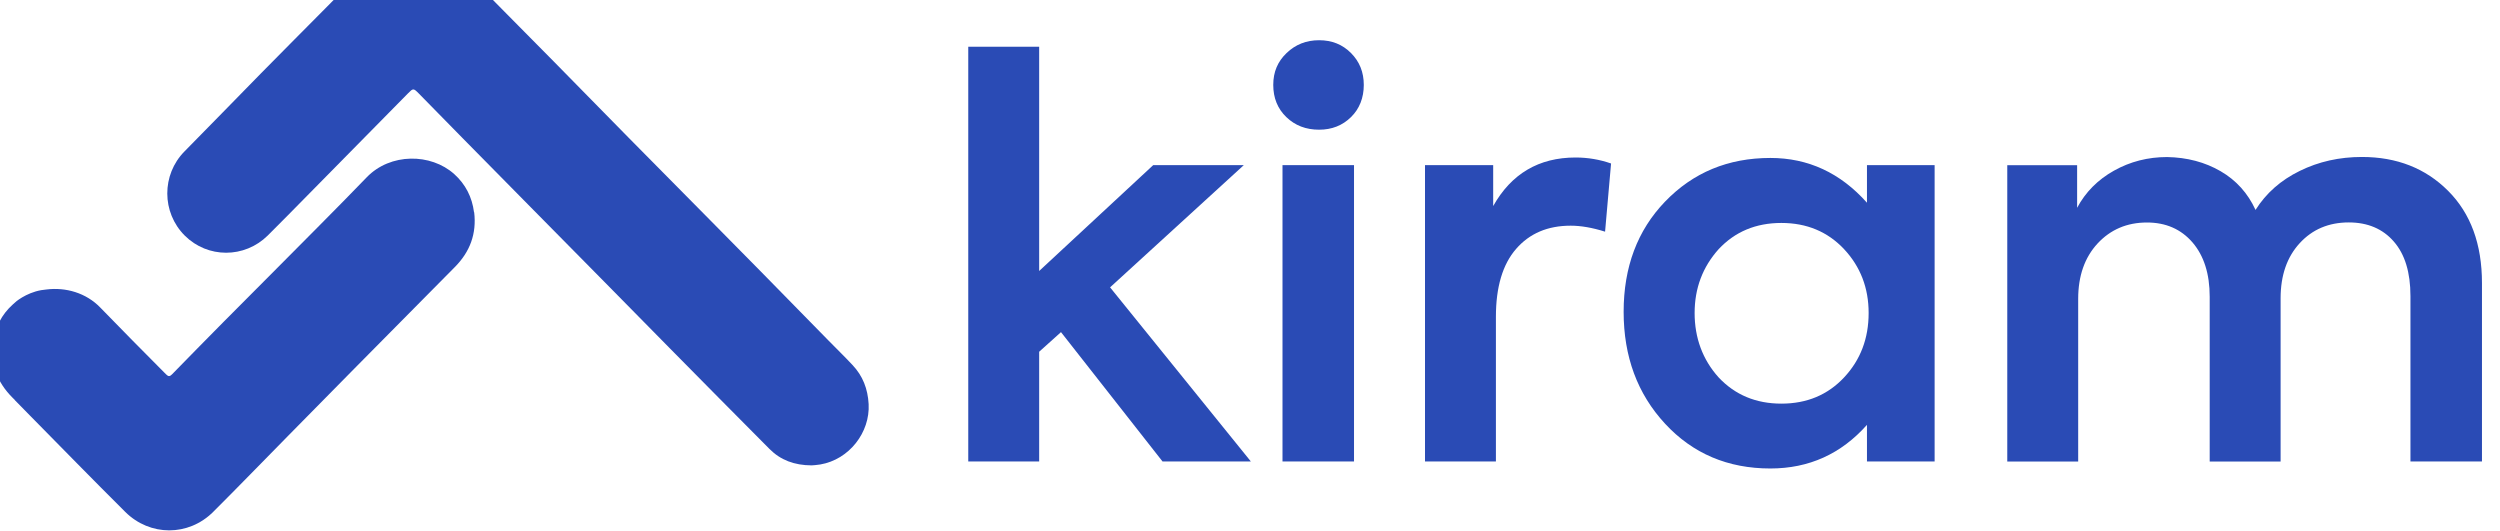
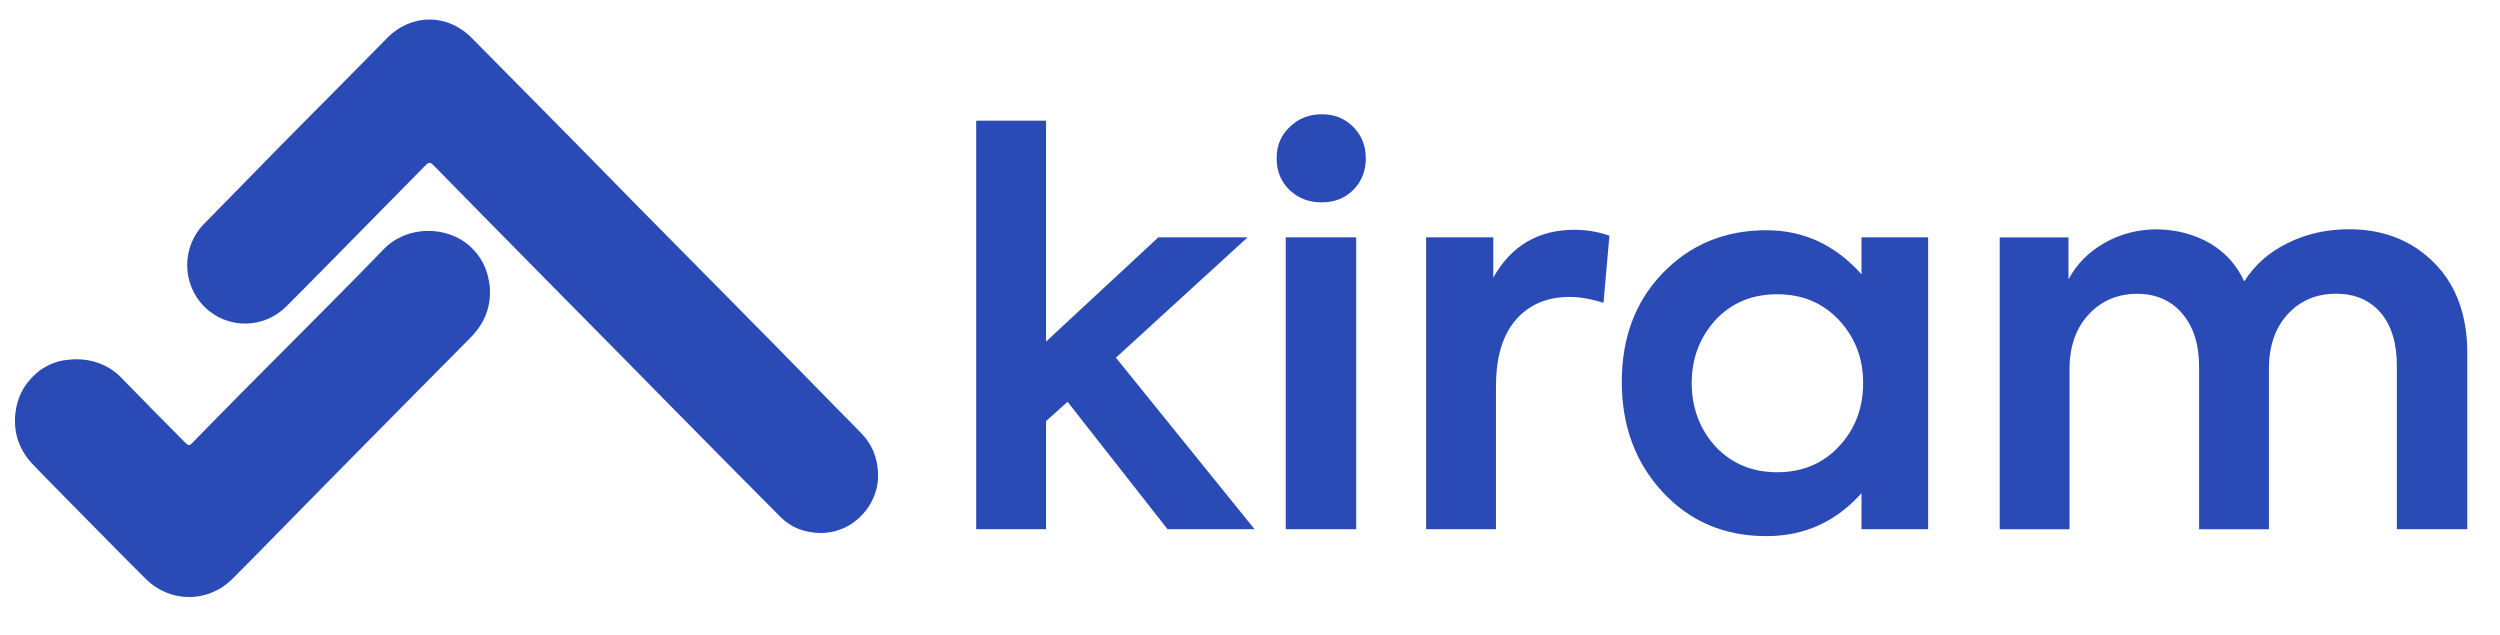
- <svg xmlns="http://www.w3.org/2000/svg" id="Layer_1" data-name="Layer 1" viewBox="38 170 330 70">
+ <svg xmlns="http://www.w3.org/2000/svg" id="Layer_1" data-name="Layer 1" viewBox="35 160 335 85">
  <defs>
    <style>
      .cls-1 {
        fill: #2a4bb5;
      }
    </style>
  </defs>
  <g>
    <path class="cls-1" d="M145.15,231.43c-2.3-.01-4.12-.7-5.58-2.17-4.4-4.41-8.78-8.86-13.16-13.29-2.79-2.82-5.56-5.65-8.35-8.48-3.31-3.36-6.63-6.72-9.95-10.08-3.04-3.08-6.07-6.15-9.11-9.24-1.91-1.94-3.82-3.9-5.73-5.84-.69-.7-.74-.69-1.4-.02-4.43,4.5-8.87,9-13.3,13.5-1.74,1.76-3.47,3.54-5.23,5.28-3.07,3.03-7.93,3.02-10.95.01-3.07-3.06-3.07-8.04-.04-11.11,3.39-3.43,6.75-6.9,10.13-10.34,2.9-2.95,5.82-5.87,8.73-8.81,1.89-1.91,3.78-3.82,5.66-5.74,3.25-3.31,8.1-3.31,11.34-.02,4.27,4.34,8.56,8.65,12.84,12.99,3.33,3.38,6.64,6.77,9.97,10.15,3.55,3.6,7.12,7.19,10.67,10.79,2.24,2.27,4.49,4.54,6.72,6.81,3,3.05,5.99,6.12,8.99,9.17,1.04,1.06,2.11,2.1,3.13,3.19,1.36,1.44,2.02,3.15,2.13,5.16.2,3.74-2.57,7.32-6.38,7.97-.45.08-.92.1-1.15.12Z" />
    <path class="cls-1" d="M100.57,198.02c-.25-2-1.13-3.71-2.61-5.04-3.09-2.77-8.43-2.81-11.55.42-4.11,4.26-8.31,8.43-12.48,12.64-2.16,2.18-4.33,4.34-6.48,6.51-2.26,2.28-4.51,4.58-6.75,6.87-.28.29-.48.3-.77,0-.09-.09-.18-.18-.27-.27h0c-2.82-2.84-5.64-5.68-8.42-8.55-1.88-1.95-4.57-2.7-7.09-2.39-.23.02-.47.05-.71.09-2.04.36-3.49,1.62-3.49,1.66-.09.07-.18.15-.26.23-1.48,1.33-2.36,3.04-2.61,5.04-.35,2.84.54,5.23,2.56,7.25.11.11.21.21.32.32v.02c.68.69,1.35,1.38,2.03,2.07,4.17,4.23,8.32,8.48,12.53,12.67,3.27,3.26,8.35,3.26,11.61.02,3.3-3.29,6.54-6.64,9.81-9.96,2.93-2.98,5.86-5.95,8.8-8.93,4.43-4.48,8.85-8.96,13.29-13.43,2.01-2.02,2.9-4.41,2.56-7.25Z" />
  </g>
  <g>
    <path class="cls-1" d="M203.12,230.91h-11.67l-13.4-17.07-2.88,2.59v14.48h-9.36v-54.74h9.36v29.6l15.05-13.97h11.96l-17.65,16.13,18.58,22.98Z" />
    <path class="cls-1" d="M212.12,187.12c-1.73,0-3.17-.55-4.32-1.66-1.15-1.1-1.73-2.52-1.73-4.25s.59-3.09,1.76-4.21c1.18-1.13,2.6-1.69,4.29-1.69s3.09.56,4.21,1.69c1.13,1.13,1.69,2.53,1.69,4.21s-.56,3.15-1.69,4.25c-1.13,1.11-2.53,1.66-4.21,1.66ZM216.73,191.8v39.11h-9.44v-39.11h9.44Z" />
    <path class="cls-1" d="M235.46,230.91h-9.36v-39.11h9v5.4c2.4-4.27,6.03-6.41,10.88-6.41,1.63,0,3.19.27,4.68.79l-.79,9c-1.68-.53-3.19-.79-4.54-.79-3.03,0-5.43,1.02-7.2,3.06-1.78,2.04-2.67,5.03-2.67,8.97v19.09Z" />
    <path class="cls-1" d="M284.44,196.77v-4.97h8.93v39.11h-8.93v-4.83c-3.41,3.84-7.66,5.76-12.75,5.76-5.62,0-10.25-1.97-13.9-5.91-3.65-3.94-5.47-8.86-5.47-14.77s1.82-10.76,5.47-14.55c3.7-3.84,8.33-5.76,13.9-5.76,4.99,0,9.24,1.97,12.75,5.91ZM284.66,211.32c0-3.31-1.08-6.12-3.24-8.43-2.16-2.3-4.92-3.46-8.28-3.46s-6.12,1.15-8.28,3.46c-2.11,2.35-3.17,5.16-3.17,8.43s1.05,6.15,3.17,8.5c2.16,2.3,4.92,3.46,8.28,3.46s6.12-1.15,8.28-3.46c2.16-2.3,3.24-5.14,3.24-8.5Z" />
    <path class="cls-1" d="M349.77,190.72c4.61,0,8.4,1.49,11.38,4.47,2.98,2.98,4.47,7.04,4.47,12.17v23.55h-9.44v-21.83c0-3.12-.73-5.52-2.2-7.2-1.46-1.68-3.45-2.52-5.94-2.52-2.64,0-4.8.91-6.48,2.74-1.68,1.83-2.52,4.25-2.52,7.28v21.54h-9.36v-21.75c0-3.03-.76-5.41-2.27-7.17-1.51-1.75-3.52-2.63-6.01-2.63-2.64,0-4.81.93-6.52,2.77-1.71,1.85-2.56,4.29-2.56,7.31v21.47h-9.36v-39.11h9.22v5.62c1.1-2.06,2.72-3.7,4.86-4.9,2.14-1.2,4.48-1.8,7.02-1.8,2.64.05,4.99.67,7.06,1.87s3.6,2.91,4.61,5.11c1.39-2.21,3.34-3.93,5.84-5.15,2.5-1.23,5.23-1.84,8.21-1.84Z" />
  </g>
</svg>
